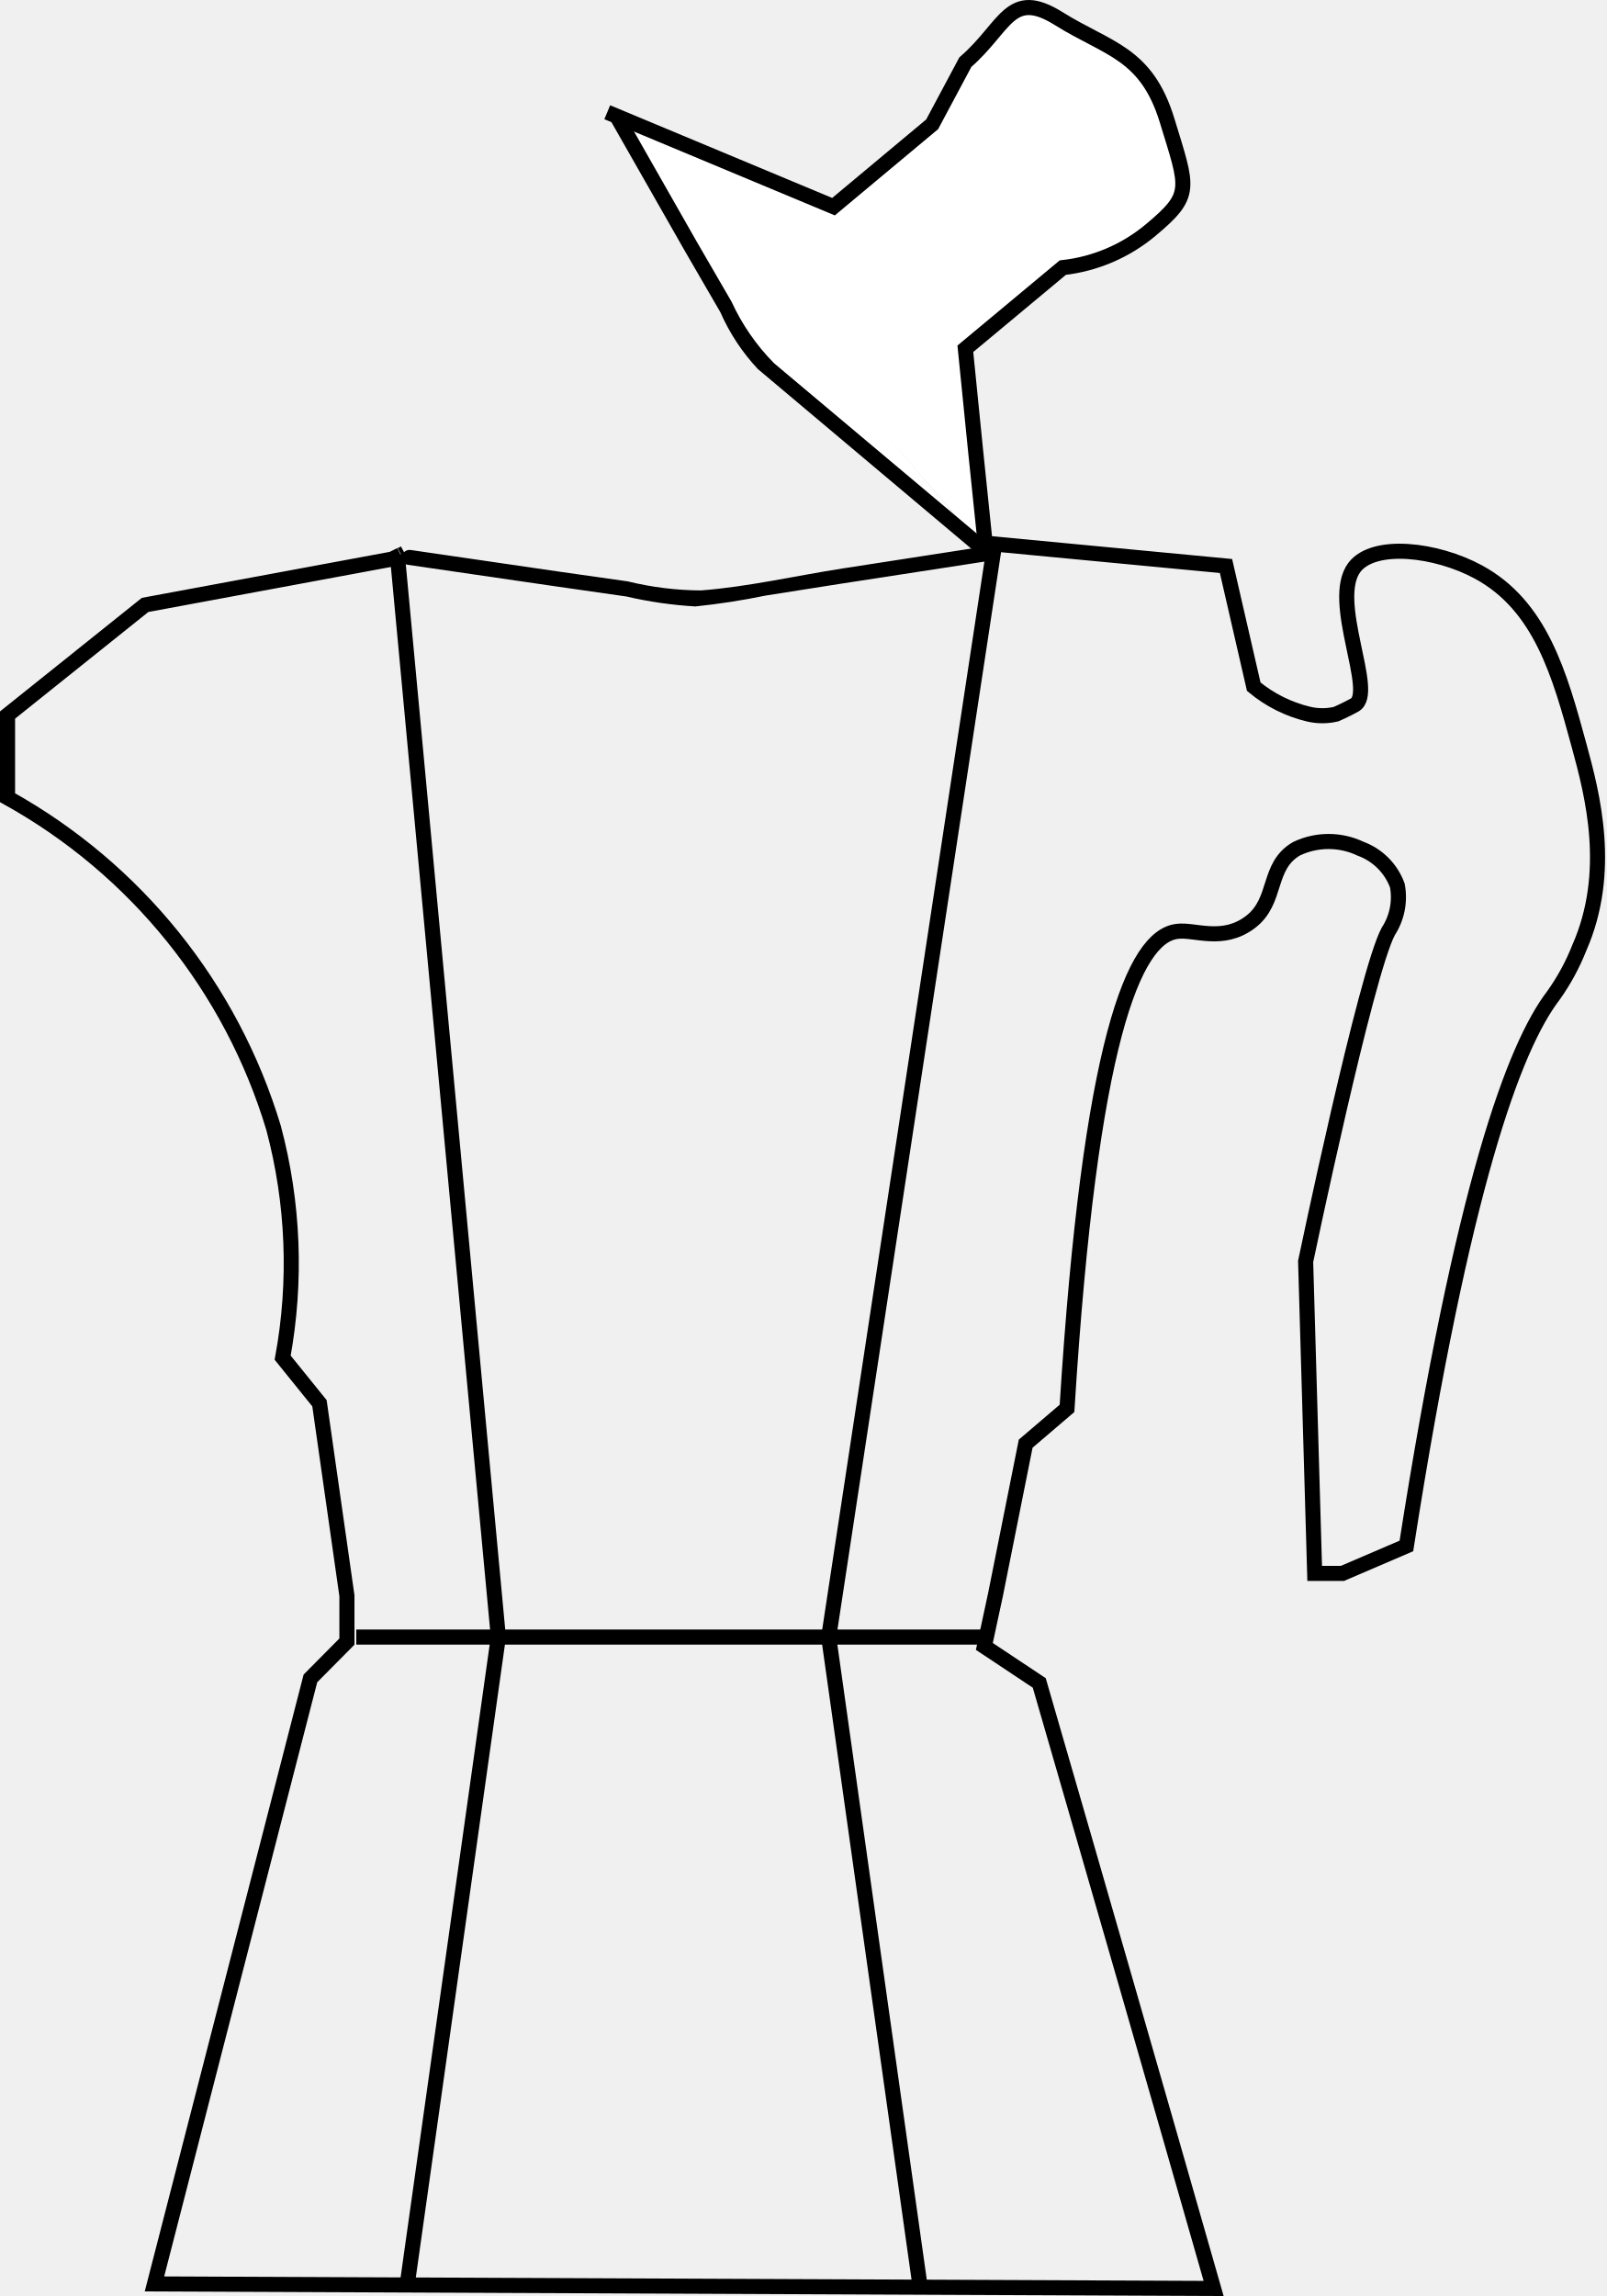
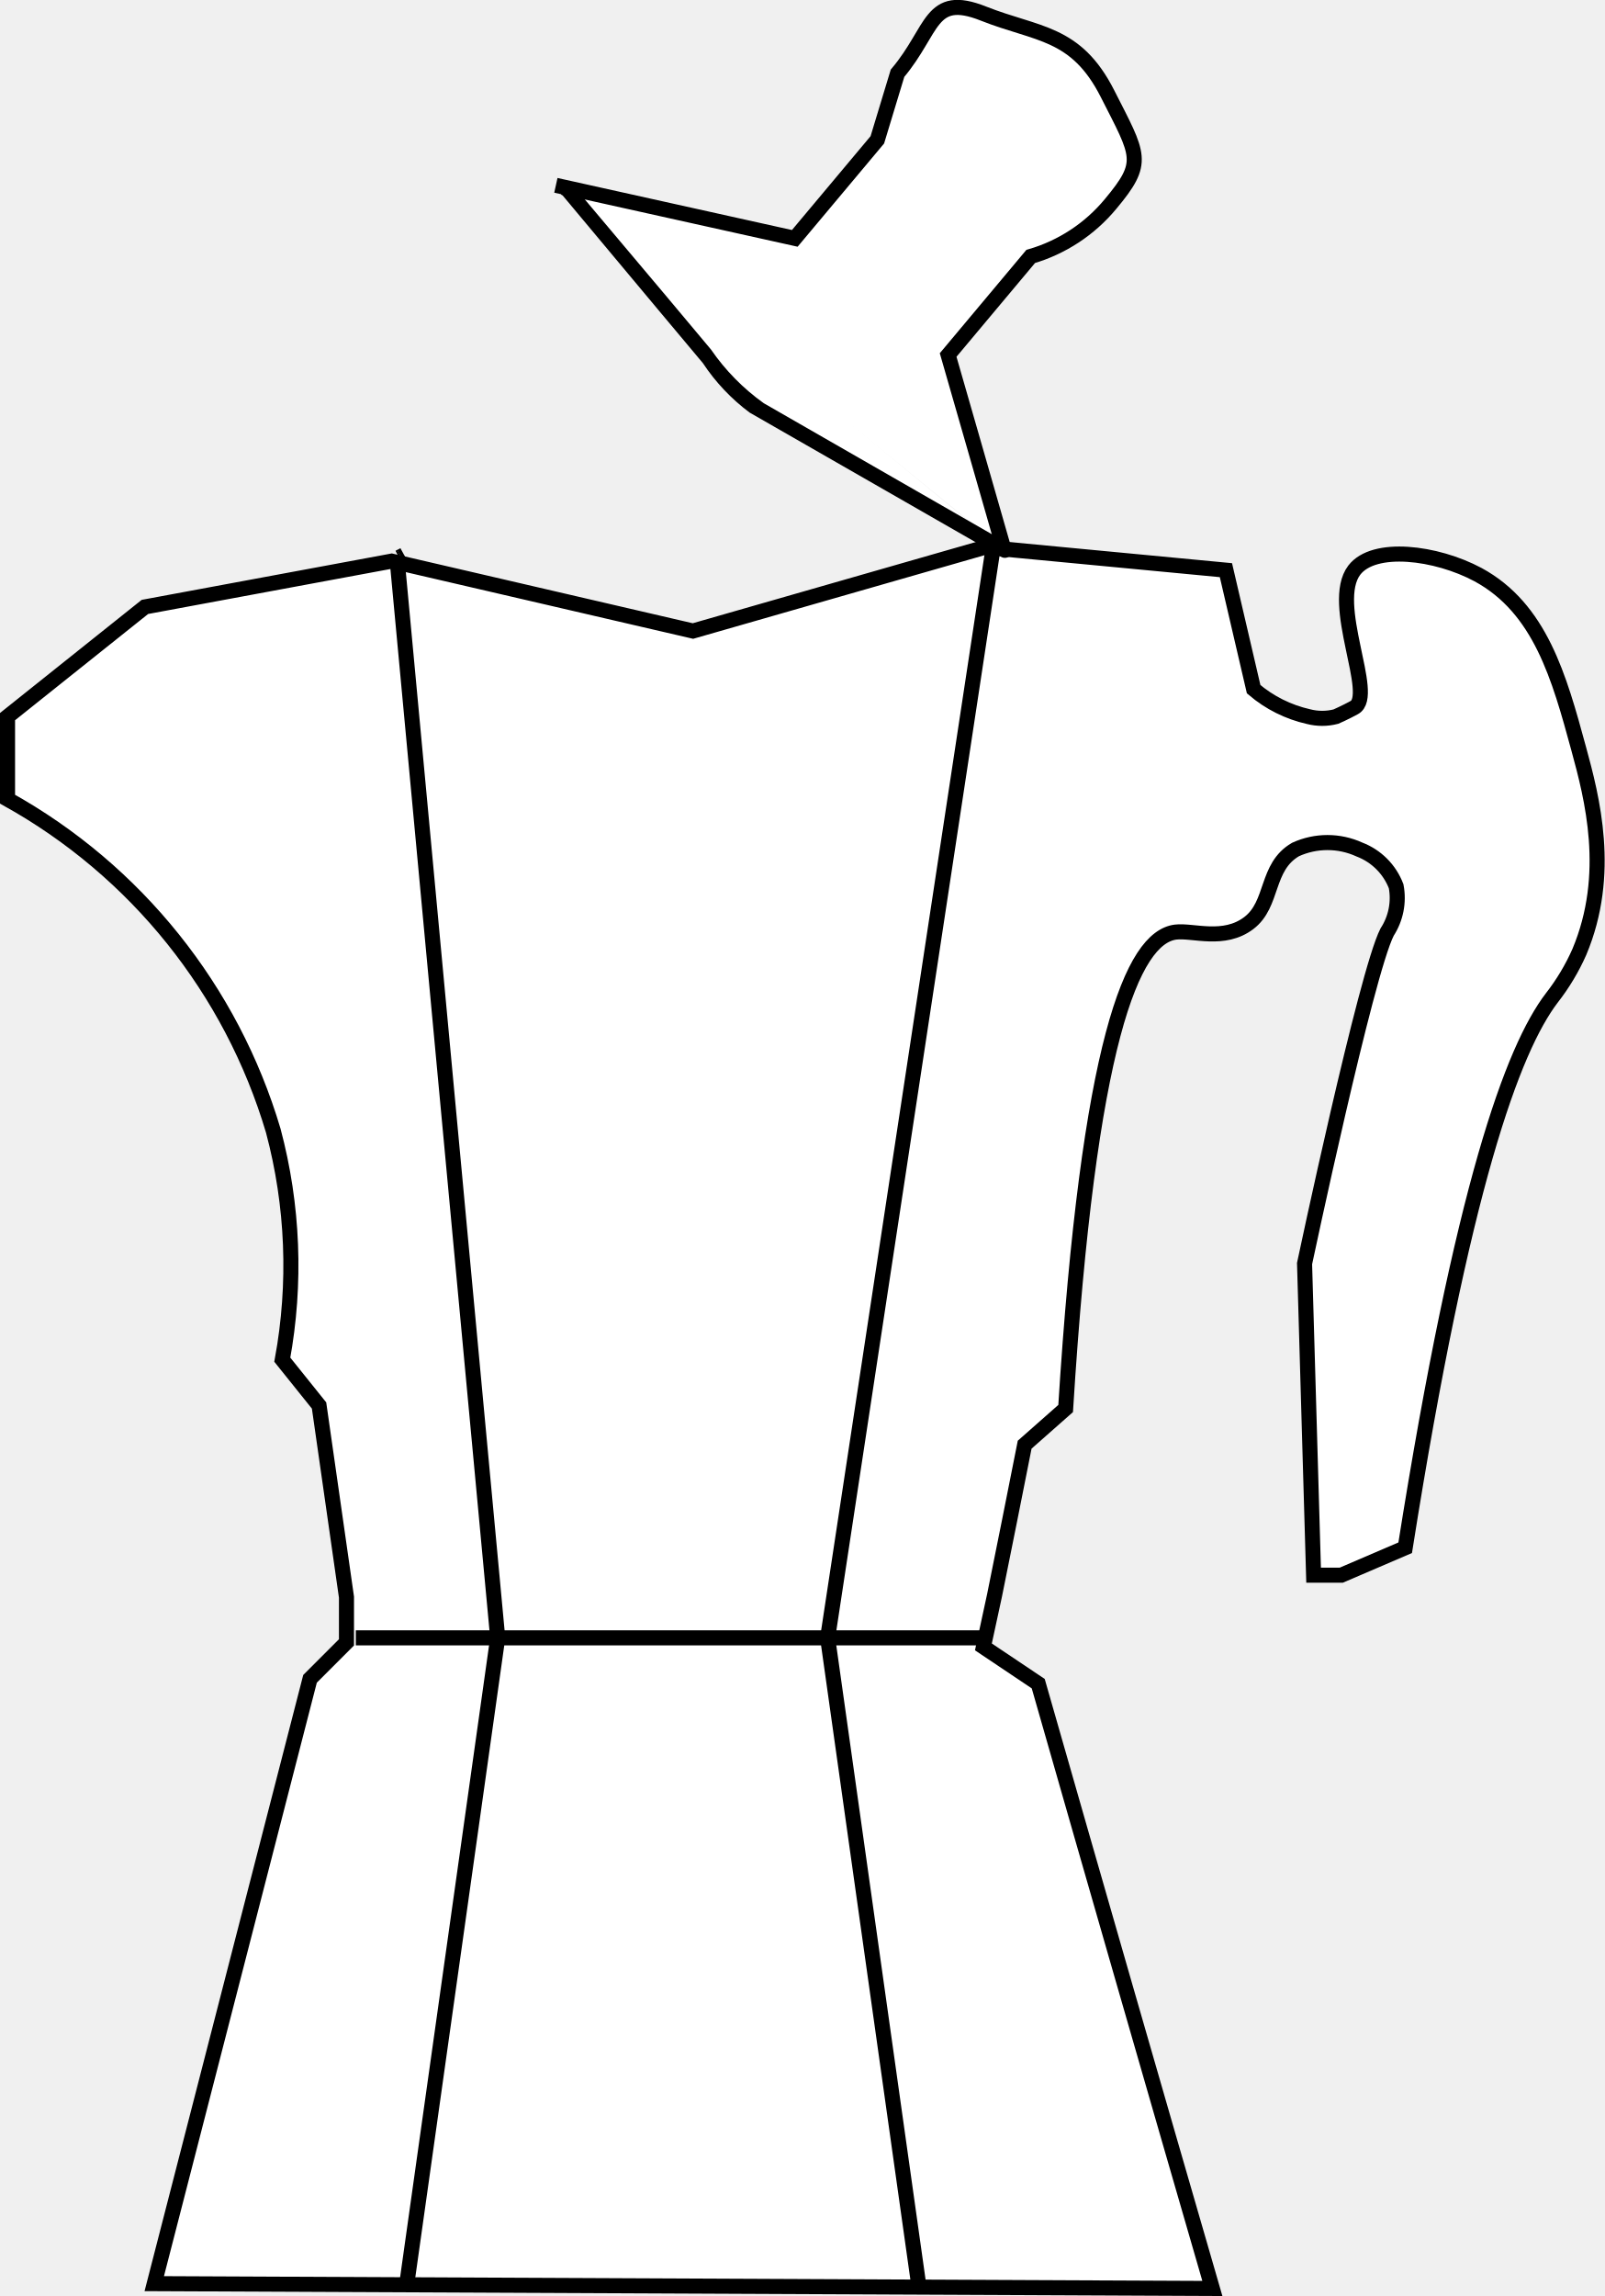
- <svg xmlns="http://www.w3.org/2000/svg" viewBox="0 0 53.26 76.1">
+ <svg xmlns="http://www.w3.org/2000/svg" viewBox="0 0 53.26 76.19">
  <defs>
-     <style>.cls-1,.cls-2{fill:#fff;}.cls-1,.cls-3{stroke:#000;stroke-miterlimit:10;stroke-width:0.5px;}.cls-3{fill:none;}</style>
+     <style>.cls-1,.cls-2{fill:#fff;}.cls-1{stroke:#000;stroke-miterlimit:10;stroke-width:0.5px;}</style>
  </defs>
  <g id="Layer_2" data-name="Layer 2">
    <g id="Layer_1-2" data-name="Layer 1">
-       <path class="cls-1" d="M20.13,3.72l7.5,3.13L30.9,4.12,32,2.06C33.35.89,33.47-.4,35.1.62S38,1.74,38.69,4s.86,2.45-.54,3.62a5.48,5.48,0,0,1-2.92,1.25L32,11.56q.33,3.33.68,6.67" />
-       <path class="cls-2" d="M20.49,3.94,25,11.85l7.67,6.44" />
-       <path d="M20.28,4.07l2.44,4.28,1.16,2a6.68,6.68,0,0,0,1.24,1.88l7.38,6.21c.25.21.6-.15.36-.35l-7.2-6.05A7.13,7.13,0,0,1,24.25,10L23.09,8,20.71,3.82a.25.25,0,0,0-.43.25Z" />
-       <line class="cls-1" x1="13.3" y1="18.39" x2="13.41" y2="18.33" />
-       <path class="cls-3" d="M32.56,18l.08,0,8,.76.92,4a4.47,4.47,0,0,0,1.82.91,2,2,0,0,0,.91,0s.32-.14.61-.3c.74-.4-.85-3.45,0-4.57.65-.84,2.71-.6,4.11.16,2.06,1.12,2.69,3.38,3.34,5.77.44,1.61,1.11,4.17,0,6.69A7.41,7.41,0,0,1,51.49,33c-1.3,1.7-3,6.29-4.87,18.24l-2.12.91h-.92l-.3-10.34s2-9.57,2.74-10.94a2.08,2.08,0,0,0,.3-1.52,2.05,2.05,0,0,0-1.22-1.22,2.47,2.47,0,0,0-2.12,0c-1,.58-.61,1.73-1.53,2.43s-1.85.23-2.43.31c-1.43.17-2.89,3.62-3.65,15.81L34,47.85l-1,5-.37,1.72,1.82,1.21q2.9,10,5.78,20.07L5.12,75.7l5.17-20.07,1.21-1.22V52.89l-.91-6.38L9.37,45a17.38,17.38,0,0,0-.3-7.61A18.66,18.66,0,0,0,.25,26.44V23.7l4.56-3.65L13,18.53l.28-.14" />
-       <line class="cls-3" x1="11.81" y1="54.26" x2="32.79" y2="54.26" />
-       <line class="cls-3" x1="13.48" y1="75.85" x2="16.52" y2="54.26" />
-       <line class="cls-3" x1="30.51" y1="75.85" x2="27.47" y2="54.26" />
-       <line class="cls-3" x1="16.52" y1="54.26" x2="13.17" y2="18.38" />
-       <path class="cls-3" d="M27.47,54.26,33,17.85" />
-       <path d="M13.45,18.71l4.87.71,2.44.35a13.59,13.59,0,0,0,2.29.33,23.45,23.45,0,0,0,2.33-.36l2.41-.38,5-.77c.32-.05.18-.53-.13-.48l-4.72.73c-1.55.24-3.14.61-4.71.73a10.48,10.48,0,0,1-2.42-.3l-2.32-.33-4.87-.71c-.31-.05-.45.43-.13.48Z" />
+       <line class="cls-1" x1="13.3" y1="18.47" x2="13.41" y2="18.41" />
+       <line class="cls-1" x1="13.24" y1="18.5" x2="13.3" y2="18.47" />
+       <path class="cls-1" d="M52.4,24.85c-.65-2.39-1.28-4.66-3.34-5.78-1.4-.75-3.46-1-4.11-.15-.85,1.12.74,4.16,0,4.56-.29.16-.61.3-.61.3a1.82,1.82,0,0,1-.91,0,4.24,4.24,0,0,1-1.82-.91l-.92-3.95-8-.76L23,20.94,13,18.62,4.81,20.14.25,23.78v2.74a18.66,18.66,0,0,1,8.82,11,17.33,17.33,0,0,1,.3,7.6l1.22,1.52L11.5,53V54.5l-1.21,1.21L5.12,75.78l35.12.16q-2.9-10-5.78-20.07l-1.82-1.22c.12-.57.25-1.14.37-1.71.34-1.67.67-3.34,1-5l1.36-1.2c.76-12.19,2.22-15.63,3.65-15.81.58-.07,1.6.33,2.43-.3S42,28.77,43,28.19a2.55,2.55,0,0,1,2.12,0,2.11,2.11,0,0,1,1.22,1.22,2.08,2.08,0,0,1-.3,1.52c-.7,1.37-2.74,11-2.74,11l.3,10.34h.92l2.12-.91c1.9-12,3.57-16.55,4.87-18.25a7.22,7.22,0,0,0,.91-1.52C53.51,29,52.84,26.46,52.4,24.85Z" />
+       <line class="cls-1" x1="11.81" y1="54.35" x2="32.79" y2="54.35" />
+       <line class="cls-1" x1="13.48" y1="75.94" x2="16.52" y2="54.35" />
+       <line class="cls-1" x1="30.51" y1="75.94" x2="27.47" y2="54.35" />
+       <line class="cls-1" x1="16.52" y1="54.35" x2="13.17" y2="18.46" />
+       <path class="cls-1" d="M27.47,54.35,33,17.94" />
+       <path class="cls-1" d="M18.45,6.15l7.93,1.76,2.74-3.27.67-2.21C31,1,30.85-.26,32.64.45s3.07.59,4.12,2.66,1.27,2.26.1,3.66a5.4,5.4,0,0,1-2.65,1.74l-2.74,3.27c.62,2.14,1.23,4.29,1.85,6.44" />
+       <path class="cls-2" d="M18.84,6.31l5.85,7,8.68,5" />
+       <path d="M18.67,6.48l3.16,3.78,1.5,1.79a6.55,6.55,0,0,0,1.55,1.64l8.37,4.8a.25.25,0,0,0,.25-.43l-8.15-4.68A7.22,7.22,0,0,1,23.6,11.6L22.1,9.81,19,6.13c-.21-.25-.56.11-.35.35Z" />
    </g>
  </g>
</svg>
